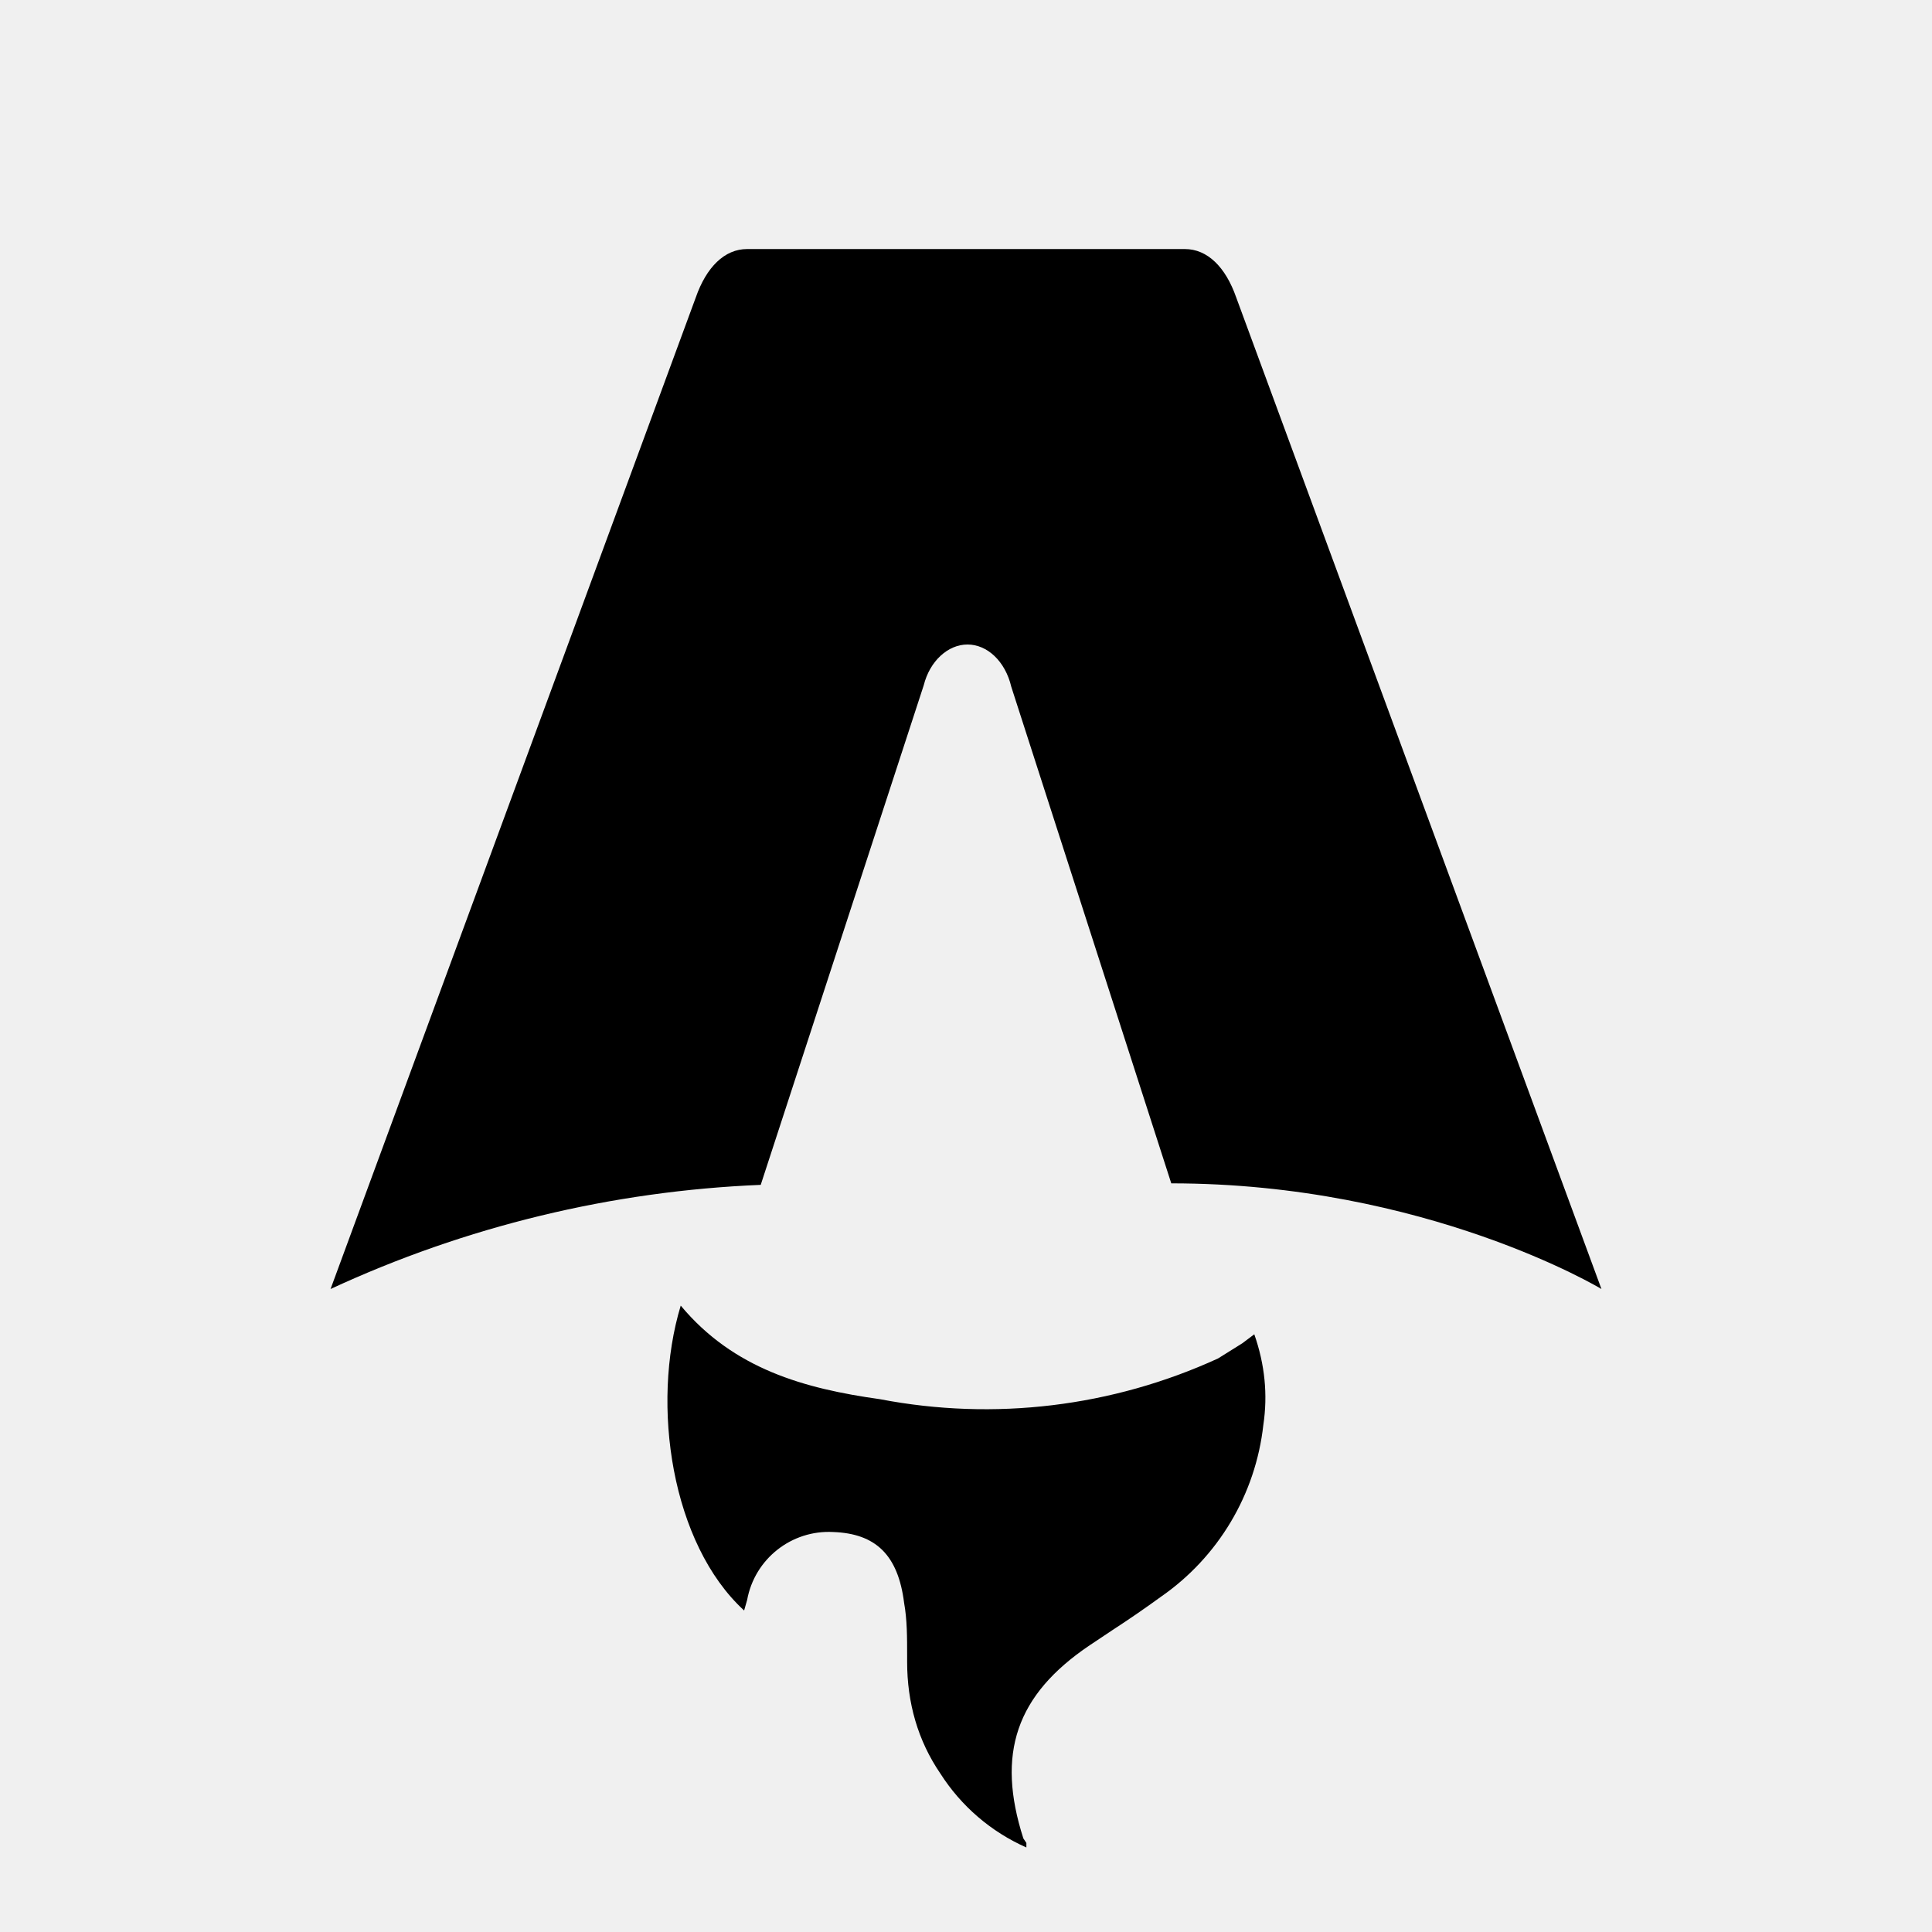
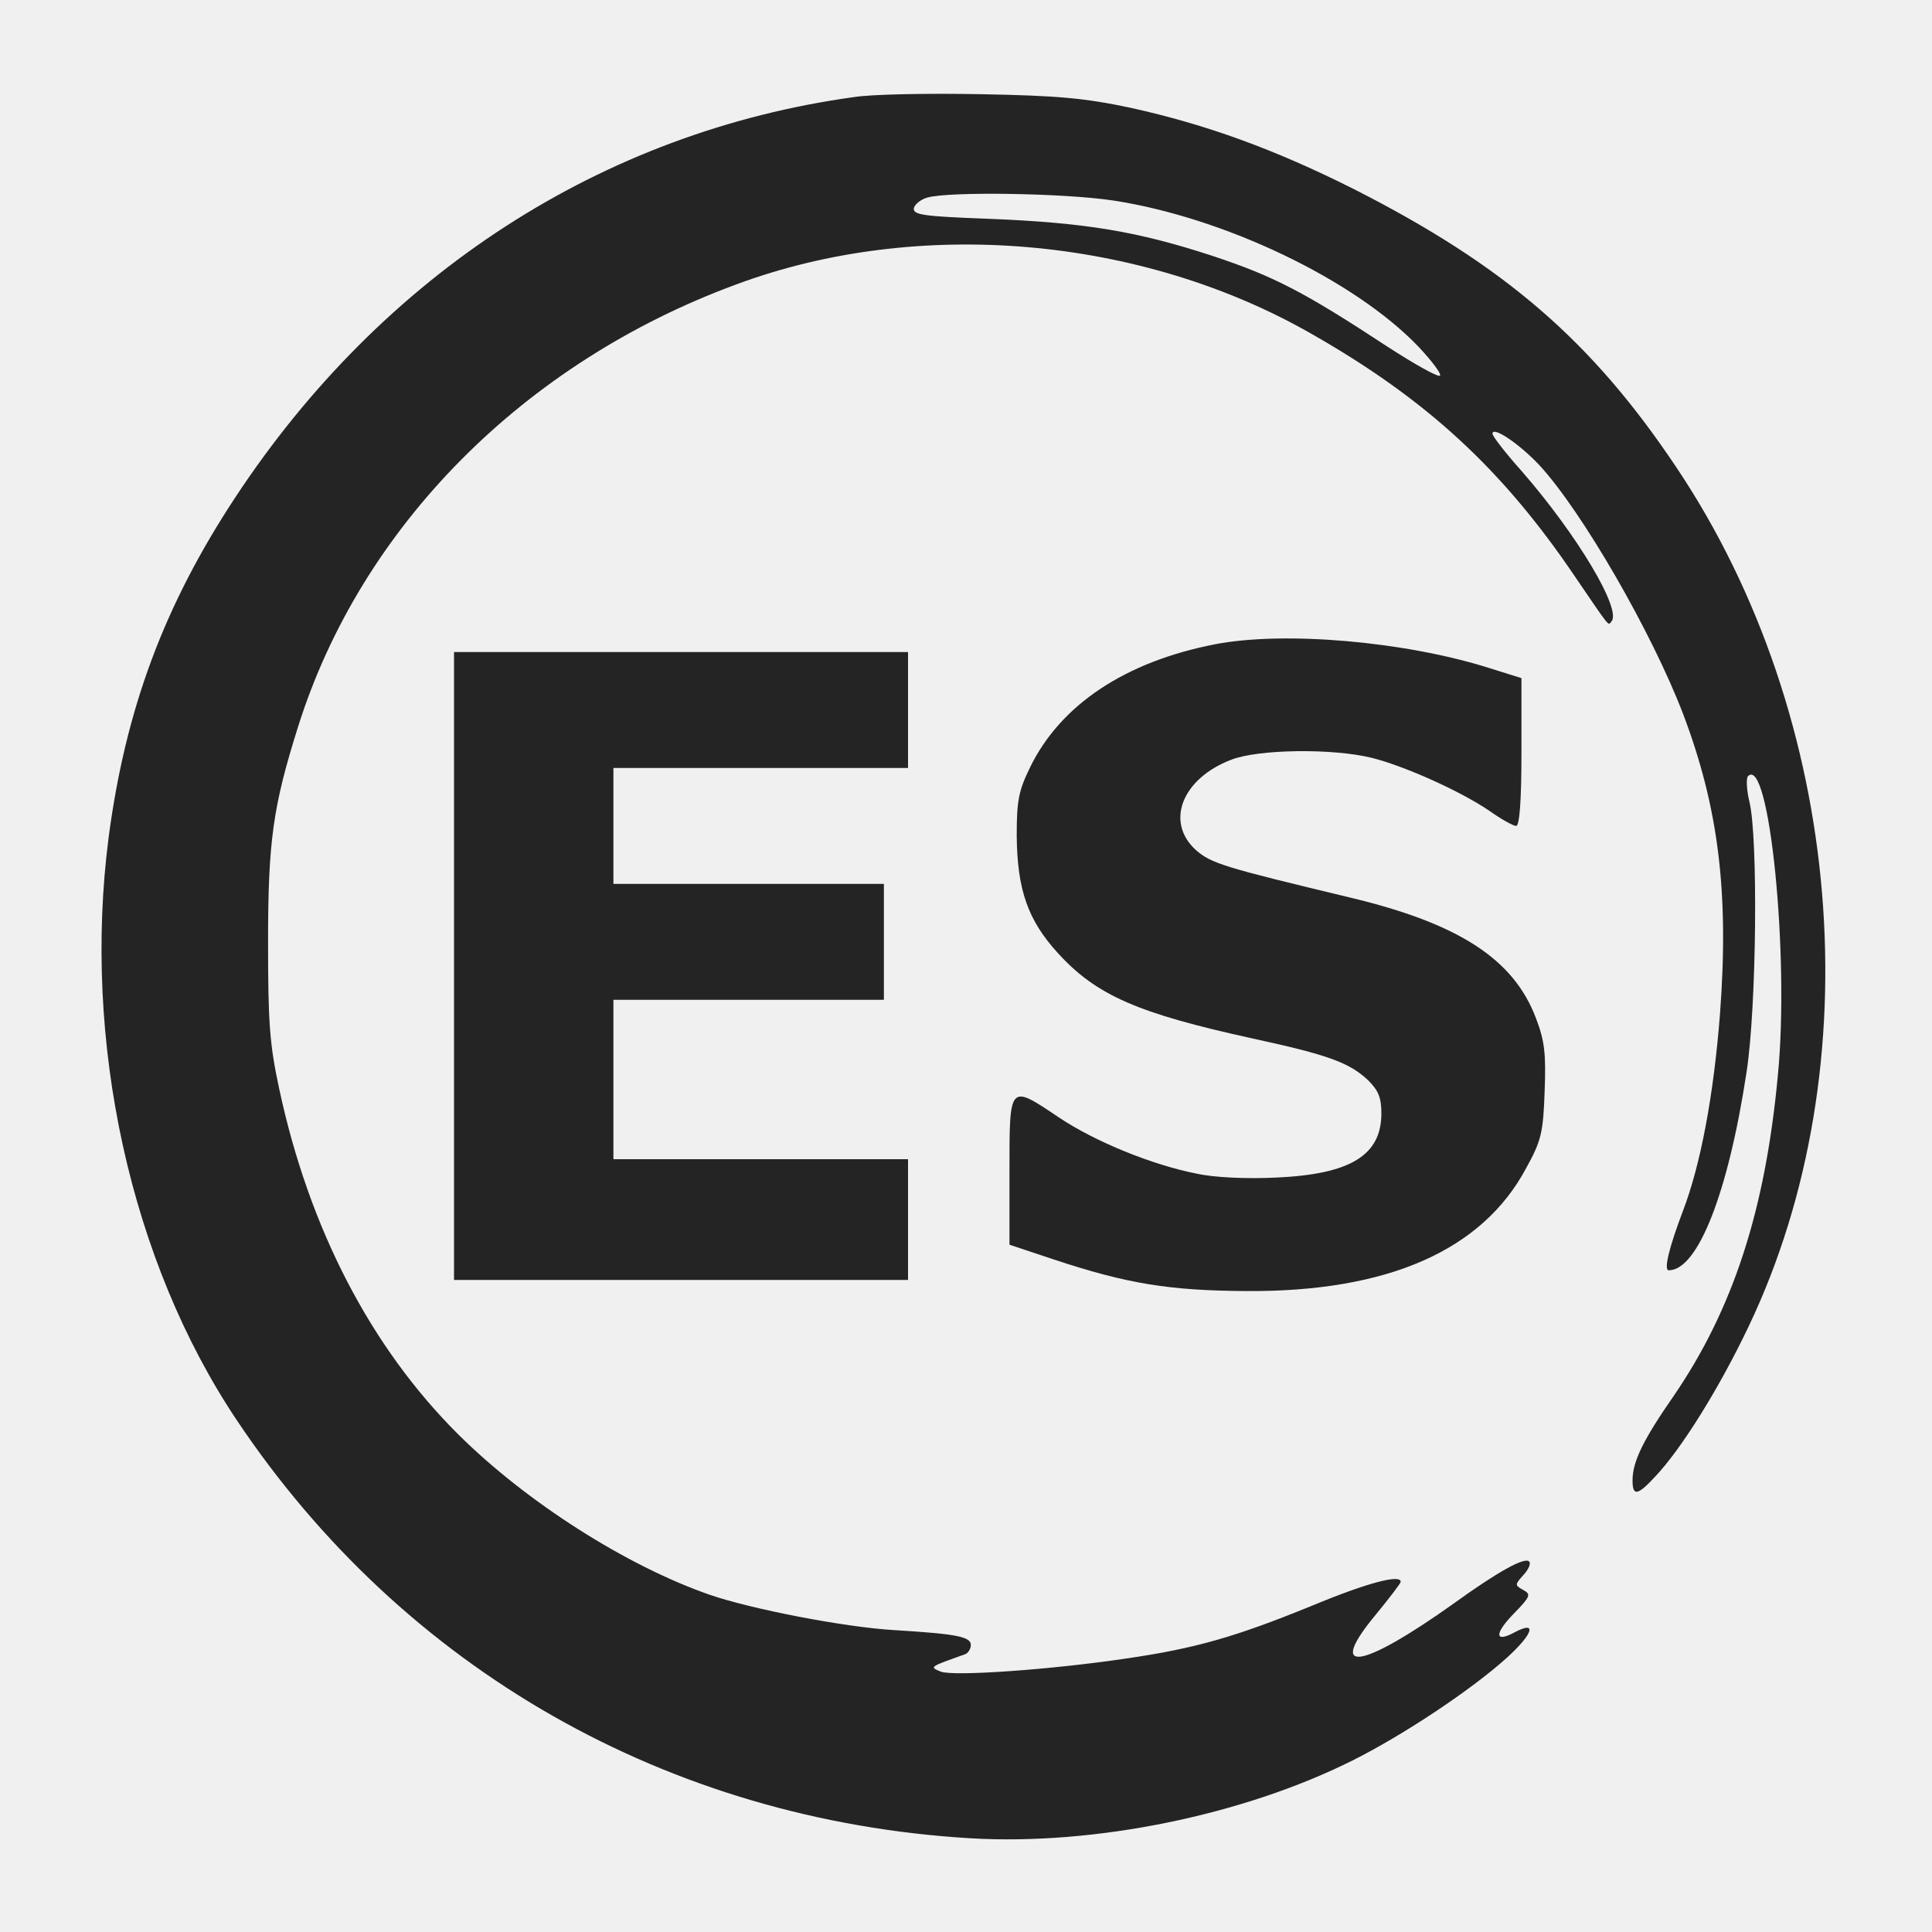
- <svg xmlns="http://www.w3.org/2000/svg" fill="none" viewBox="0 0 128 128">
-   <path d="M50.4 78.5a75.1 75.1 0 0 0-28.5 6.9l24.2-65.7c.7-2 1.9-3.2 3.4-3.2h29c1.5 0 2.7 1.2 3.4 3.2l24.2 65.7s-11.6-7-28.5-7L67 45.5c-.4-1.7-1.6-2.8-2.9-2.8-1.3 0-2.5 1.1-2.9 2.7L50.4 78.5Zm-1.1 28.2Zm-4.2-20.2c-2 6.6-.6 15.8 4.2 20.2a17.5 17.5 0 0 1 .2-.7 5.5 5.5 0 0 1 5.7-4.5c2.8.1 4.3 1.5 4.7 4.7.2 1.1.2 2.3.2 3.5v.4c0 2.7.7 5.2 2.2 7.4a13 13 0 0 0 5.7 4.9v-.3l-.2-.3c-1.8-5.6-.5-9.5 4.4-12.8l1.5-1a73 73 0 0 0 3.2-2.2 16 16 0 0 0 6.8-11.4c.3-2 .1-4-.6-6l-.8.6-1.6 1a37 37 0 0 1-22.4 2.7c-5-.7-9.7-2-13.2-6.2Z" />
-   <style>
-         path { fill: #000; }
-         @media (prefers-color-scheme: dark) {
-             path { fill: #FFF; }
-         }
-     </style>
+ <svg xmlns="http://www.w3.org/2000/svg" version="1.0" width="400pt" height="400pt" viewBox="0 0 400 400" preserveAspectRatio="xMidYMid meet">
+   <style> 
+     path { 
+       fill: #242424; 
+     } 
+     @media (prefers-color-scheme: dark) { 
+       path { 
+         fill: #F5F5F5; 
+       } 
+     } 
+   </style>
+   <g transform="translate(0,400) scale(0.1,-0.1)" stroke="none">
+     <path d="M1768 3799 c-521 -72 -976 -366 -1281 -829 -147 -223 -227 -438 -262       -703 -55 -423 45 -878 265 -1207 345 -516 894 -829 1520 -866 257 -15 564 48       790 161 106 53 247 147 320 213 55 50 63 78 15 52 -41 -22 -41 -2 -1 39 35 36       36 40 20 49 -18 10 -18 11 0 31 11 12 16 24 12 28 -9 10 -65 -21 -155 -86       -195 -139 -267 -149 -161 -22 27 33 50 63 50 66 0 16 -67 -1 -185 -50 -157       -64 -240 -88 -385 -109 -155 -23 -355 -37 -382 -27 -25 10 -23 10 50 36 6 2       12 11 12 19 0 17 -26 23 -158 31 -104 6 -298 44 -382 73 -173 60 -380 192       -521 332 -181 180 -309 426 -371 716 -20 93 -23 137 -23 304 0 208 10 280 62       445 130 414 467 754 907 916 376 140 838 100 1191 -102 239 -136 396 -281 546       -503 75 -110 68 -101 75 -93 23 23 -70 179 -185 311 -34 38 -61 73 -61 78 0       17 57 -22 98 -66 88 -96 232 -345 297 -515 73 -193 95 -369 76 -621 -13 -167       -40 -312 -77 -408 -28 -74 -40 -122 -29 -122 60 0 123 160 161 410 21 135 24       487 6 560 -6 25 -7 49 -3 53 44 44 86 -371 62 -618 -26 -281 -93 -485 -215       -664 -64 -92 -86 -137 -86 -176 0 -33 10 -32 47 8 54 57 132 182 193 310 258       540 198 1261 -149 1779 -175 262 -356 418 -667 576 -163 82 -305 134 -464 169       -95 20 -149 25 -310 28 -107 2 -225 0 -262 -6z m536 -214 c230 -35 500 -164       633 -303 29 -31 49 -58 44 -60 -6 -2 -54 25 -108 60 -175 115 -236 146 -362       188 -156 51 -263 69 -464 77 -135 5 -157 8 -155 22 2 8 14 18 28 22 46 13 284       9 384 -6z" />
+     <path d="M2515 2666 c-185 -36 -319 -125 -382 -254 -24 -49 -28 -69 -28 -142       1 -112 23 -175 85 -243 80 -88 166 -125 403 -177 157 -34 201 -50 240 -87 21       -21 27 -36 27 -68 0 -87 -64 -126 -217 -133 -61 -3 -129 0 -165 8 -92 18 -210       66 -285 116 -104 70 -103 71 -103 -110 l0 -153 93 -31 c151 -50 238 -64 397       -65 293 -2 489 84 580 255 31 56 35 73 38 158 3 79 0 105 -18 152 -46 122       -159 196 -386 250 -258 62 -286 70 -318 98 -64 58 -29 148 73 187 56 22 210       24 291 4 68 -17 184 -69 244 -110 24 -17 49 -31 55 -31 7 0 11 51 11 153 l0       153 -67 21 c-174 55 -424 77 -568 49z" />
+     <path d="M940 2000 l0 -650 470 0 470 0 0 125 0 125 -305 0 -305 0 0 165 0       165 280 0 280 0 0 120 0 120 -280 0 -280 0 0 120 0 120 305 0 305 0 0 120 0       120 -470 0 -470 0 0 -650z" />
+   </g>
</svg>
